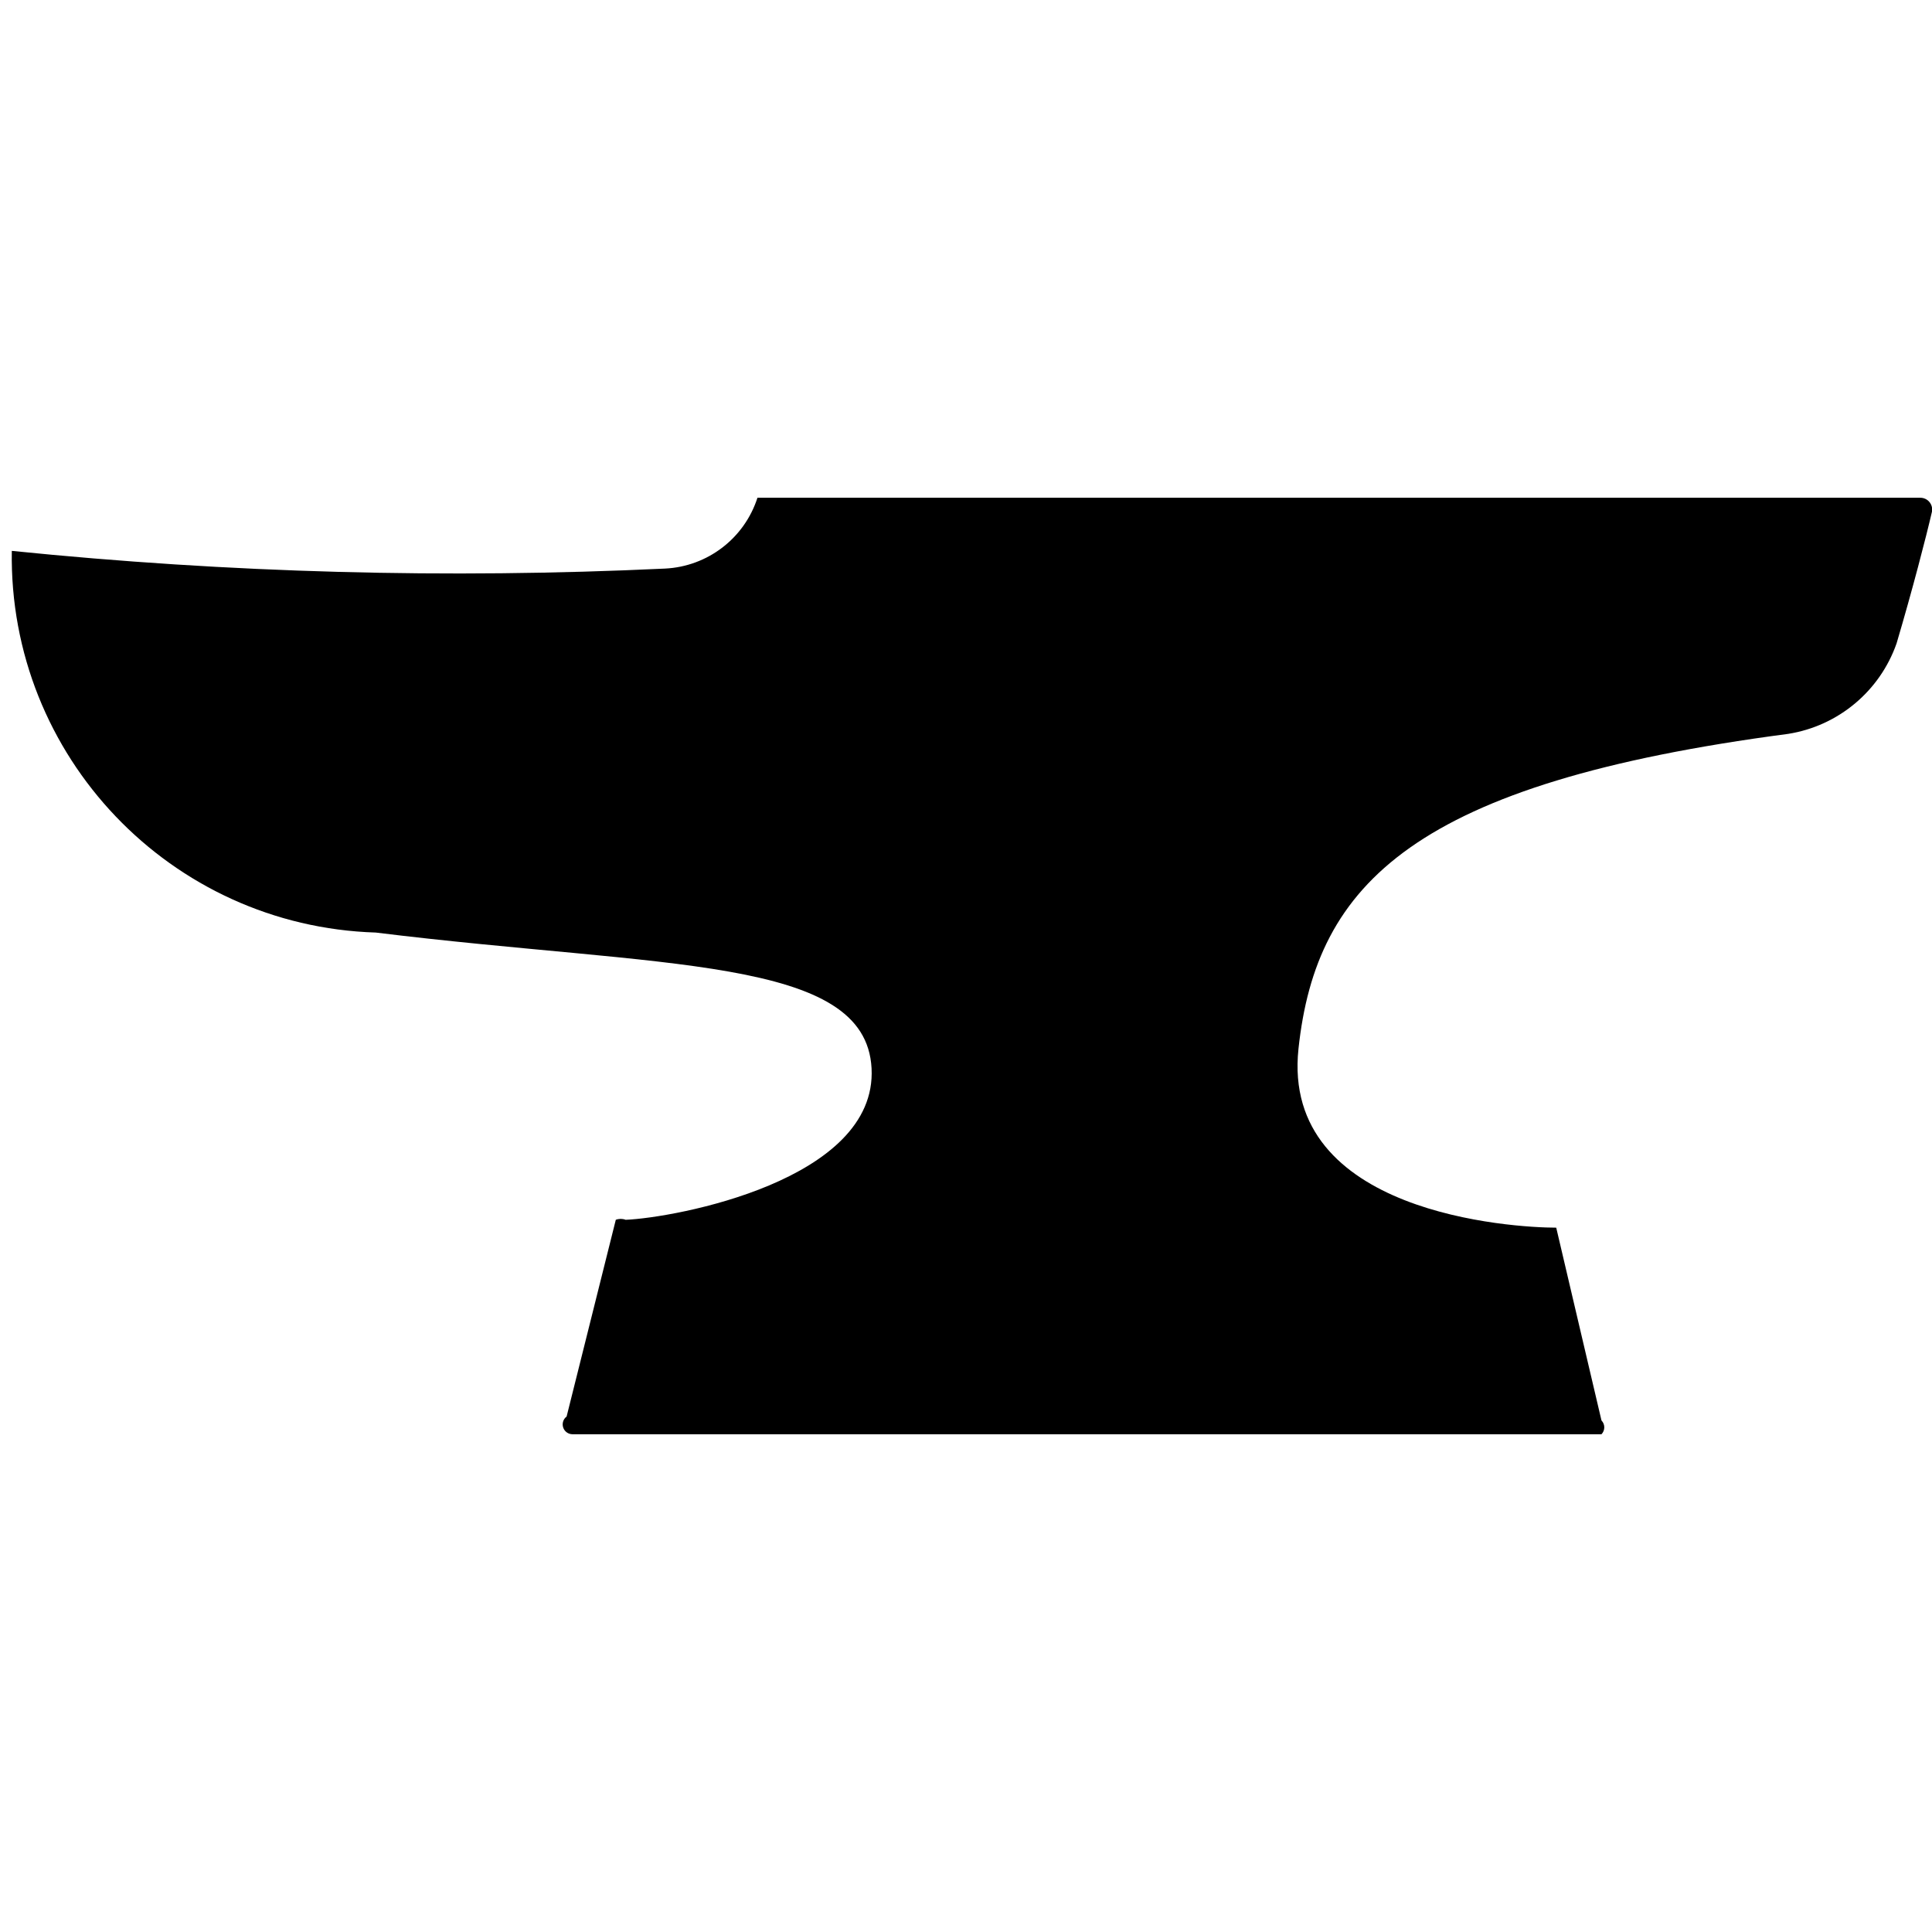
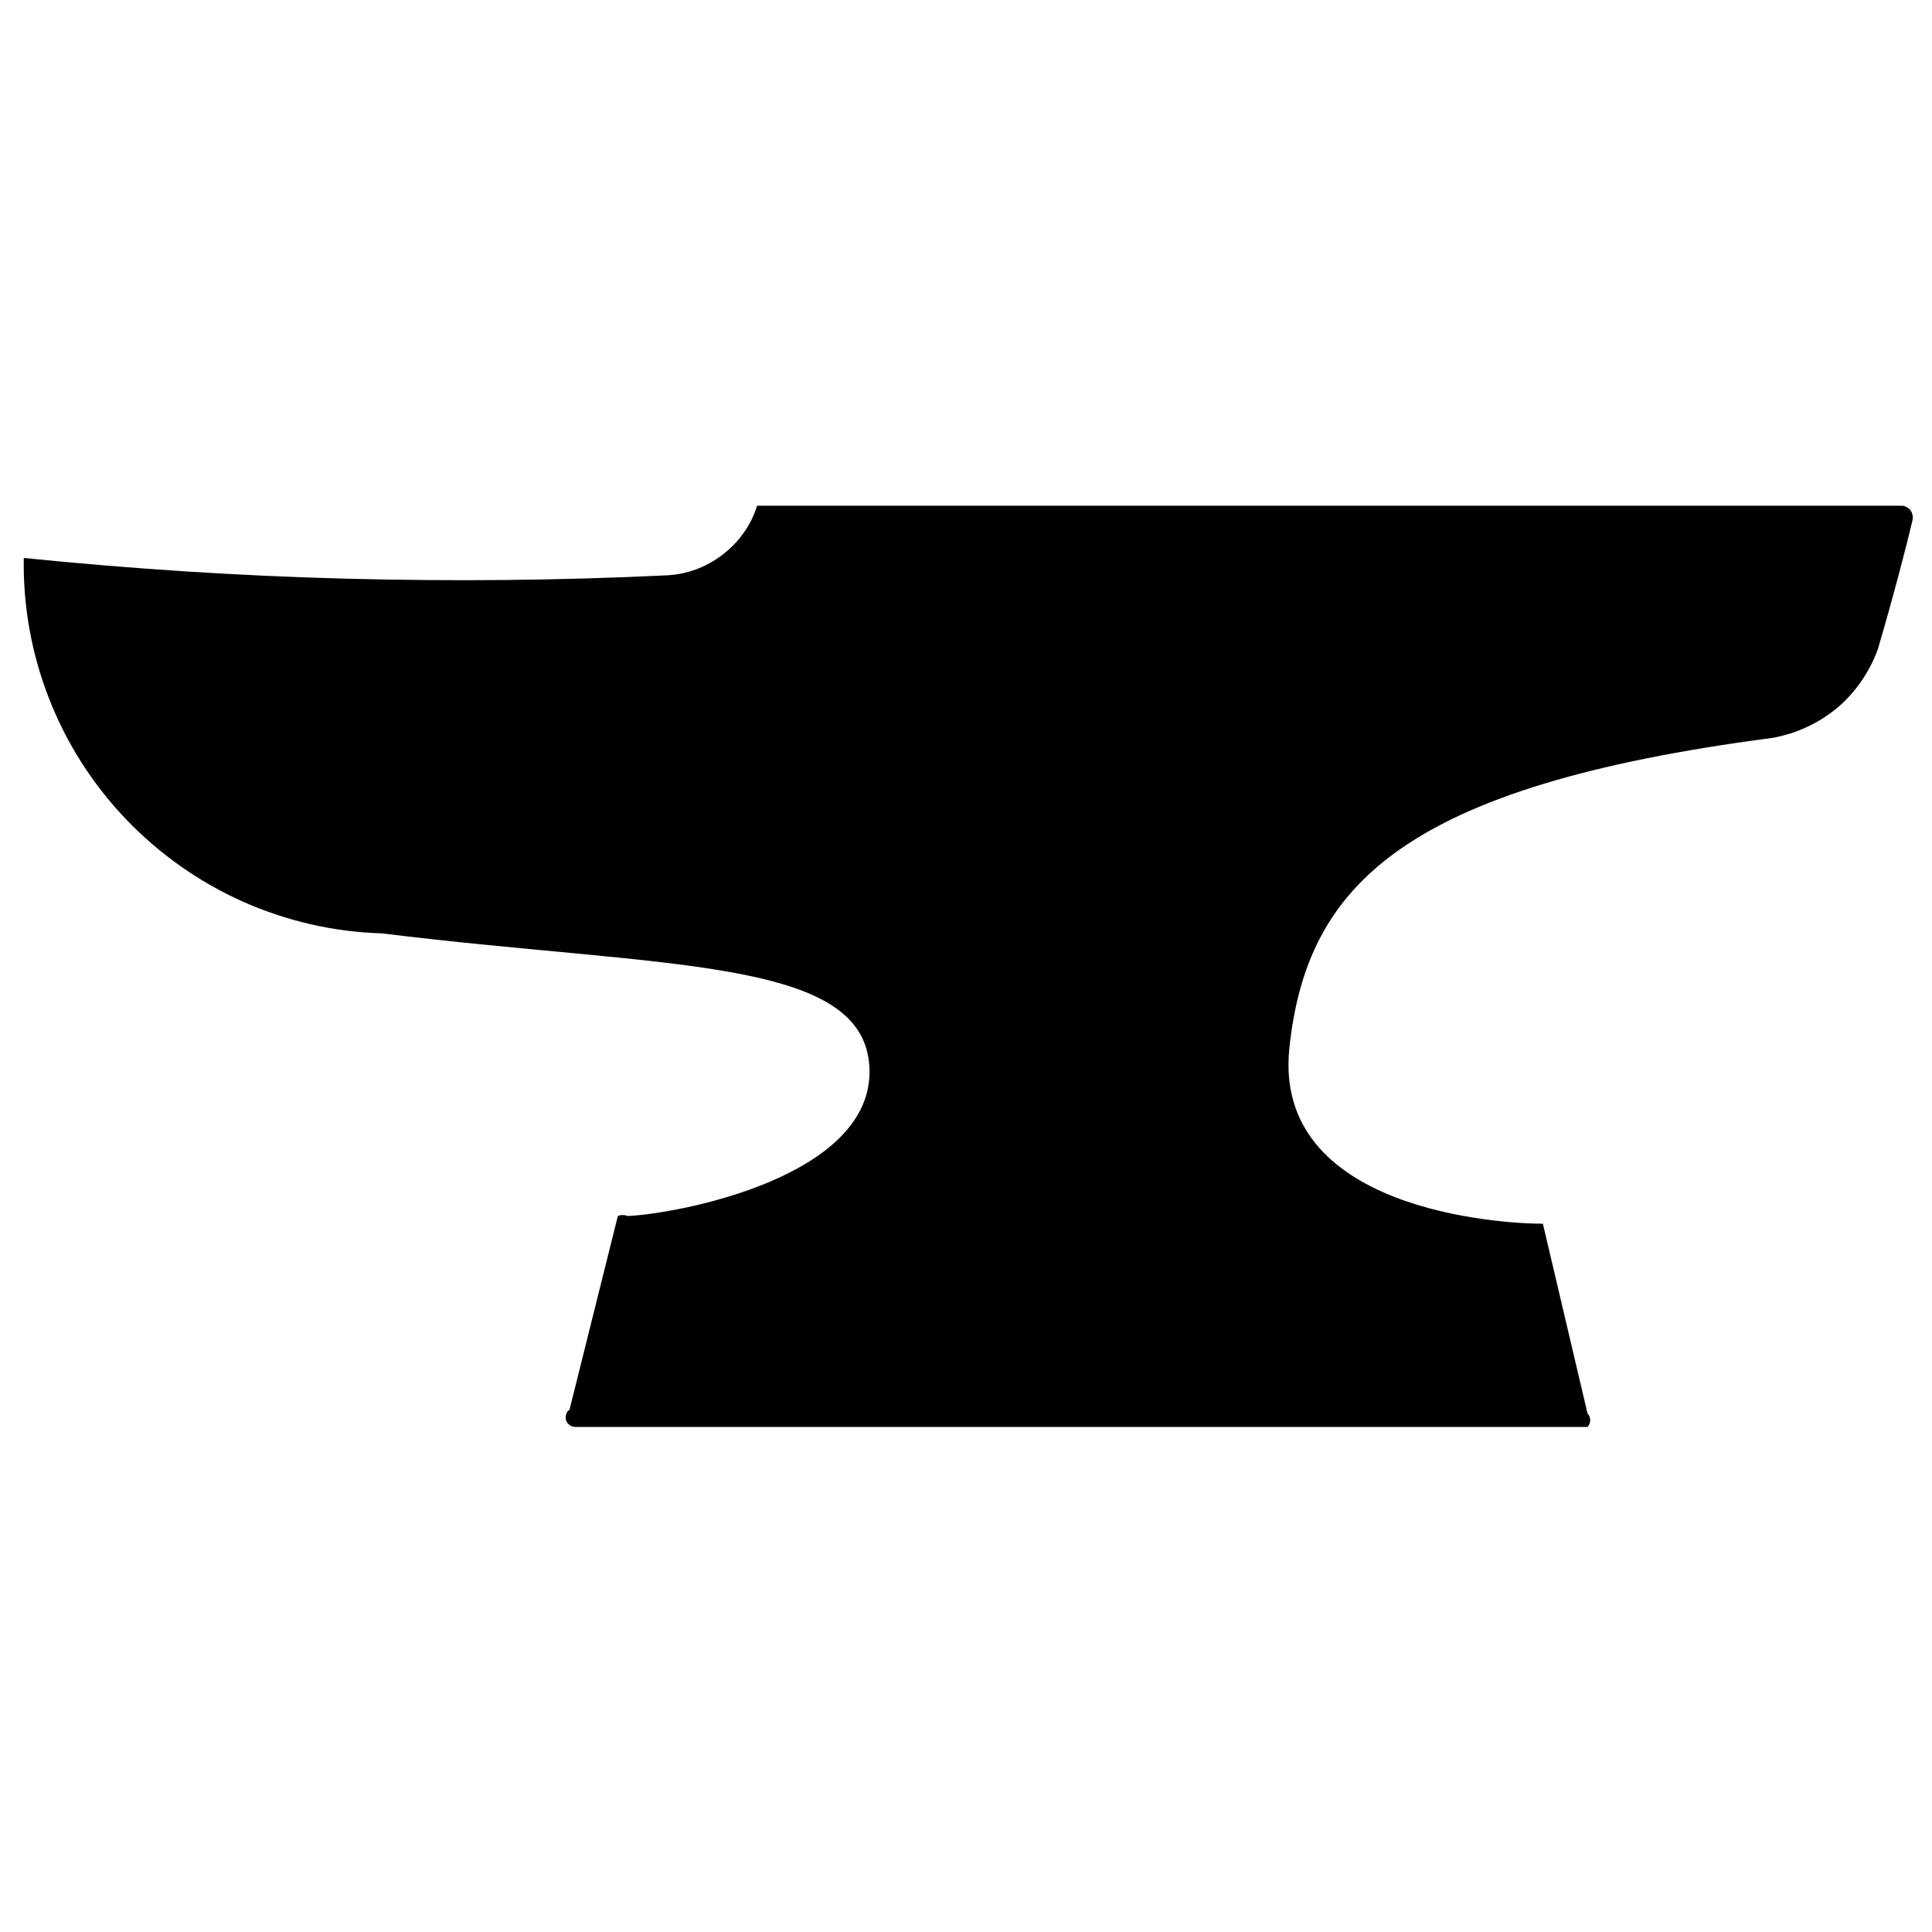
- <svg xmlns="http://www.w3.org/2000/svg" width="1000px" height="1000px" viewBox="0 -250 1000 1000" version="1.1">
-   <defs>
-     <clipPath id="clip1">
-       <path d="M 6 7.637 L 1000 7.637 L 1000 492.363 L 6 492.363 Z M 6 7.637 " />
-     </clipPath>
-   </defs>
-   <g id="surface1">
-     <g clip-path="url(#clip1)" clip-rule="nonzero">
-       <path style=" stroke:none;fill-rule:nonzero;fill:rgb(0%,0%,0%);fill-opacity:1;" d="M 993.891 7.637 L 392.059 7.637 C 385.297 28.633 366.227 43.238 344.195 44.297 C 231.43 49.621 118.422 46.559 6.109 35.133 C 4.391 141.395 88.277 229.363 194.5 232.688 C 343.176 251.02 448.066 244.91 451.121 302.953 C 454.176 360.996 349.289 380.348 323.828 381.363 C 322.191 380.738 320.375 380.738 318.738 381.363 L 293.277 483.199 C 291.527 484.512 290.812 486.801 291.504 488.883 C 292.195 490.961 294.141 492.363 296.336 492.363 L 828.922 492.363 C 830.859 490.383 830.859 487.215 828.922 485.234 L 805.5 385.438 C 783.098 385.438 662.934 378.309 672.098 292.77 C 681.262 207.23 732.18 155.297 925.66 129.836 C 951.52 125.695 973.023 107.711 981.672 82.992 C 989.816 55.5 996.945 28.004 1000 14.766 C 1000.301 12.977 999.793 11.148 998.613 9.77 C 997.434 8.395 995.703 7.613 993.891 7.637 " />
-     </g>
+ <svg xmlns="http://www.w3.org/2000/svg" height="1000" viewBox="0 0 1000 1000" width="1000">
+   <clipPath id="a">
+     <path d="m6.26 261.75h993.74v476.83h-993.74z" />
+   </clipPath>
+   <g clip-path="url(#a)">
+     <path d="m984 261.7h-592.1c-1.6 5.1-3.9 9.8-7 14.1-3 4.3-6.7 8.1-10.9 11.3s-8.8 5.8-13.7 7.6c-5 1.8-10.2 2.9-15.4 3.1q-41.6 2-83.3 2.4-41.6.4-83.2-.7-41.6-1.1-83.2-3.8-41.5-2.7-82.9-6.9c-27.6-2.8 0 0 0 0-.4 24.9 4 49.6 13.1 72.8 9 23.1 22.5 44.3 39.7 62.3s37.7 32.5 60.4 42.7c22.7 10.1 47.2 15.8 72.1 16.5 146.3 18.1 249.4 12.1 252.4 69.2s-100.1 76.1-125.2 77.1q-.6-.2-1.2-.4-.6-.1-1.3-.1-.6 0-1.3.1-.6.2-1.2.4l-25 100.2c-.9.6-1.5 1.5-1.8 2.5s-.3 2.1 0 3.1c.4 1 1 1.8 1.8 2.4.9.6 1.9 1 3 1h523.9q.7-.7 1-1.6.4-.9.4-1.9 0-1-.4-1.9-.3-.9-1-1.6l-23.1-98.2c-22 0-140.2-7-131.2-91.2 9-84.1 59.1-135.2 249.5-160.2 6.2-1 12.2-2.9 17.9-5.5 5.8-2.6 11.1-6 16-10 4.8-4 9-8.7 12.6-13.9s6.5-10.8 8.6-16.7c8-27.1 15-54.1 18-67.1q.2-1.4-.2-2.7-.3-1.2-1.2-2.3-.9-1-2.1-1.5-1.2-.6-2.5-.6z" />
  </g>
</svg>
